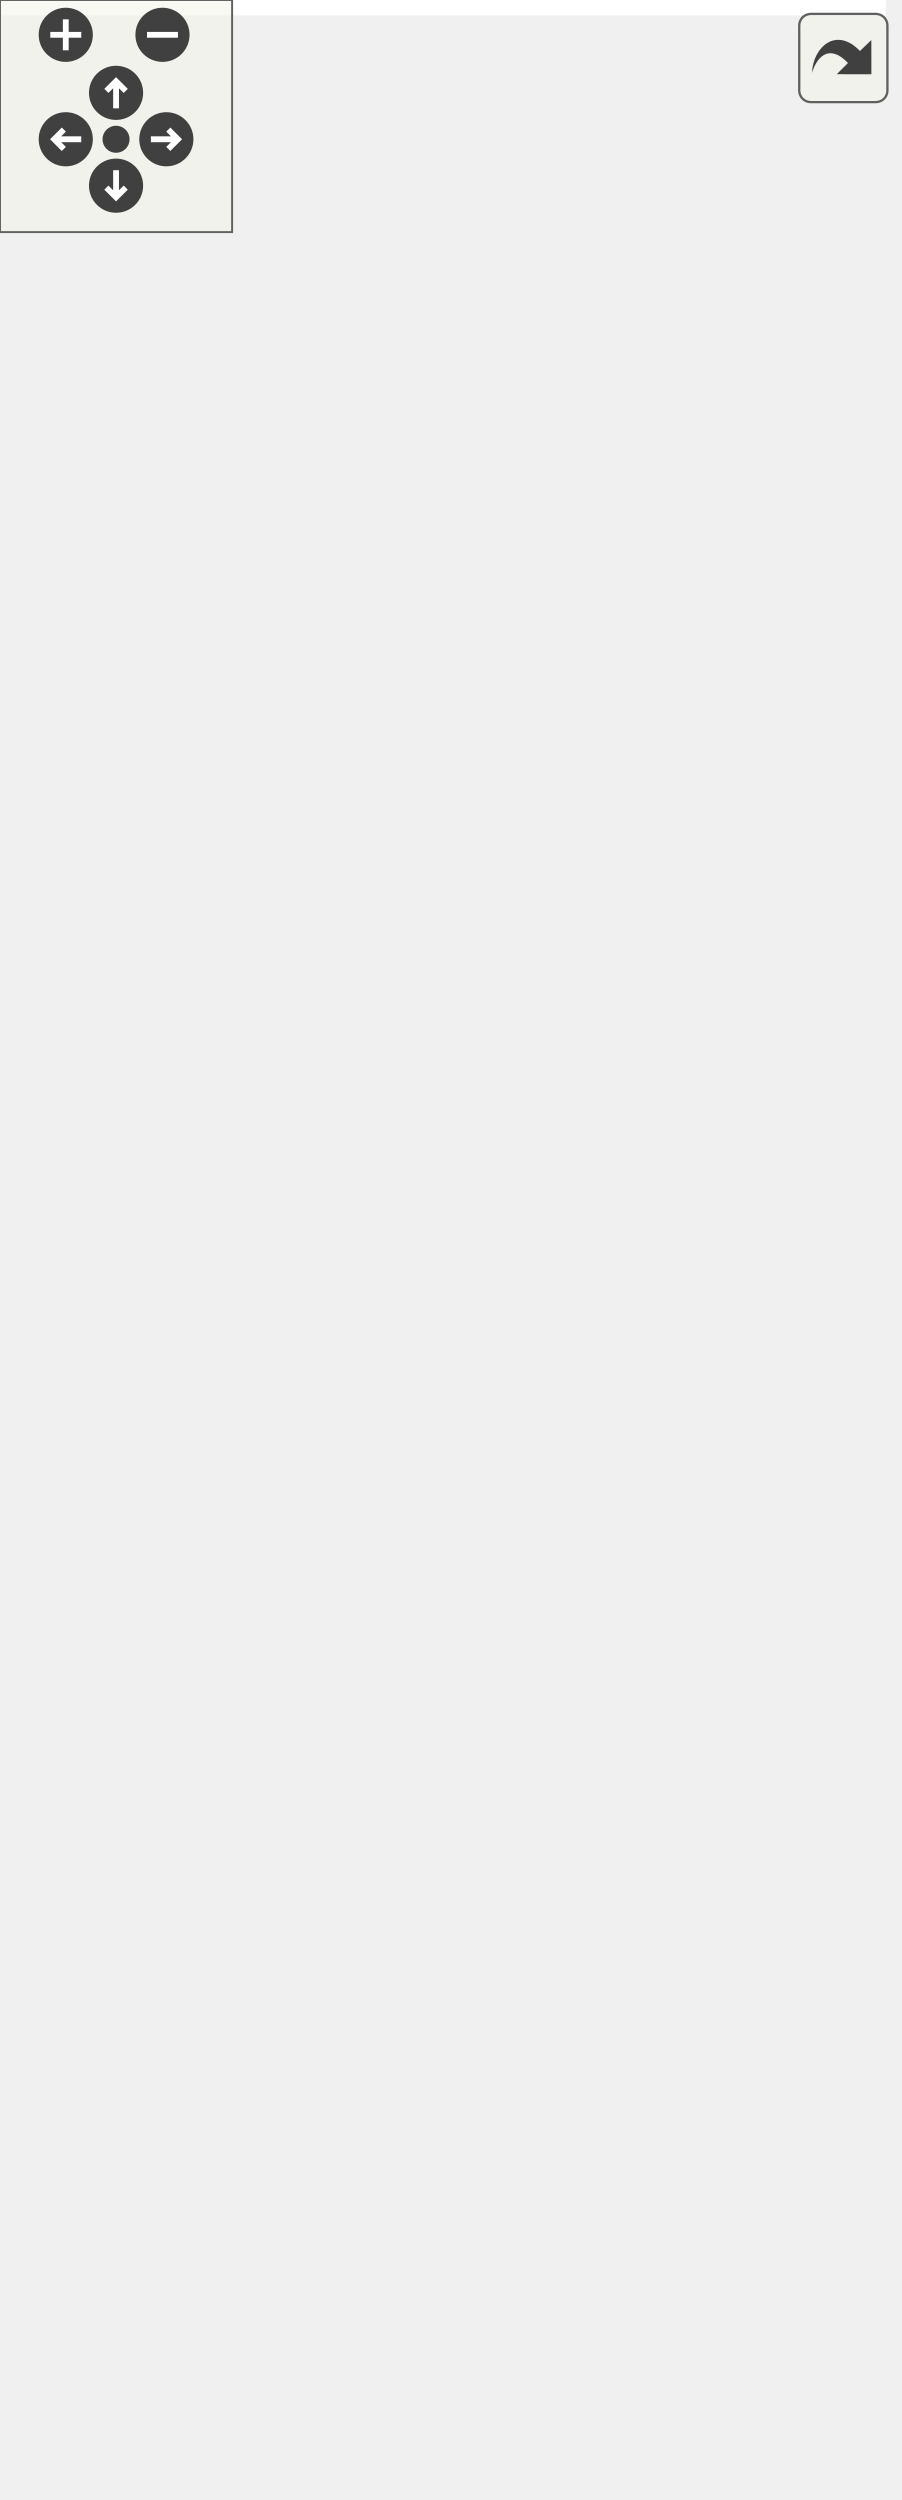
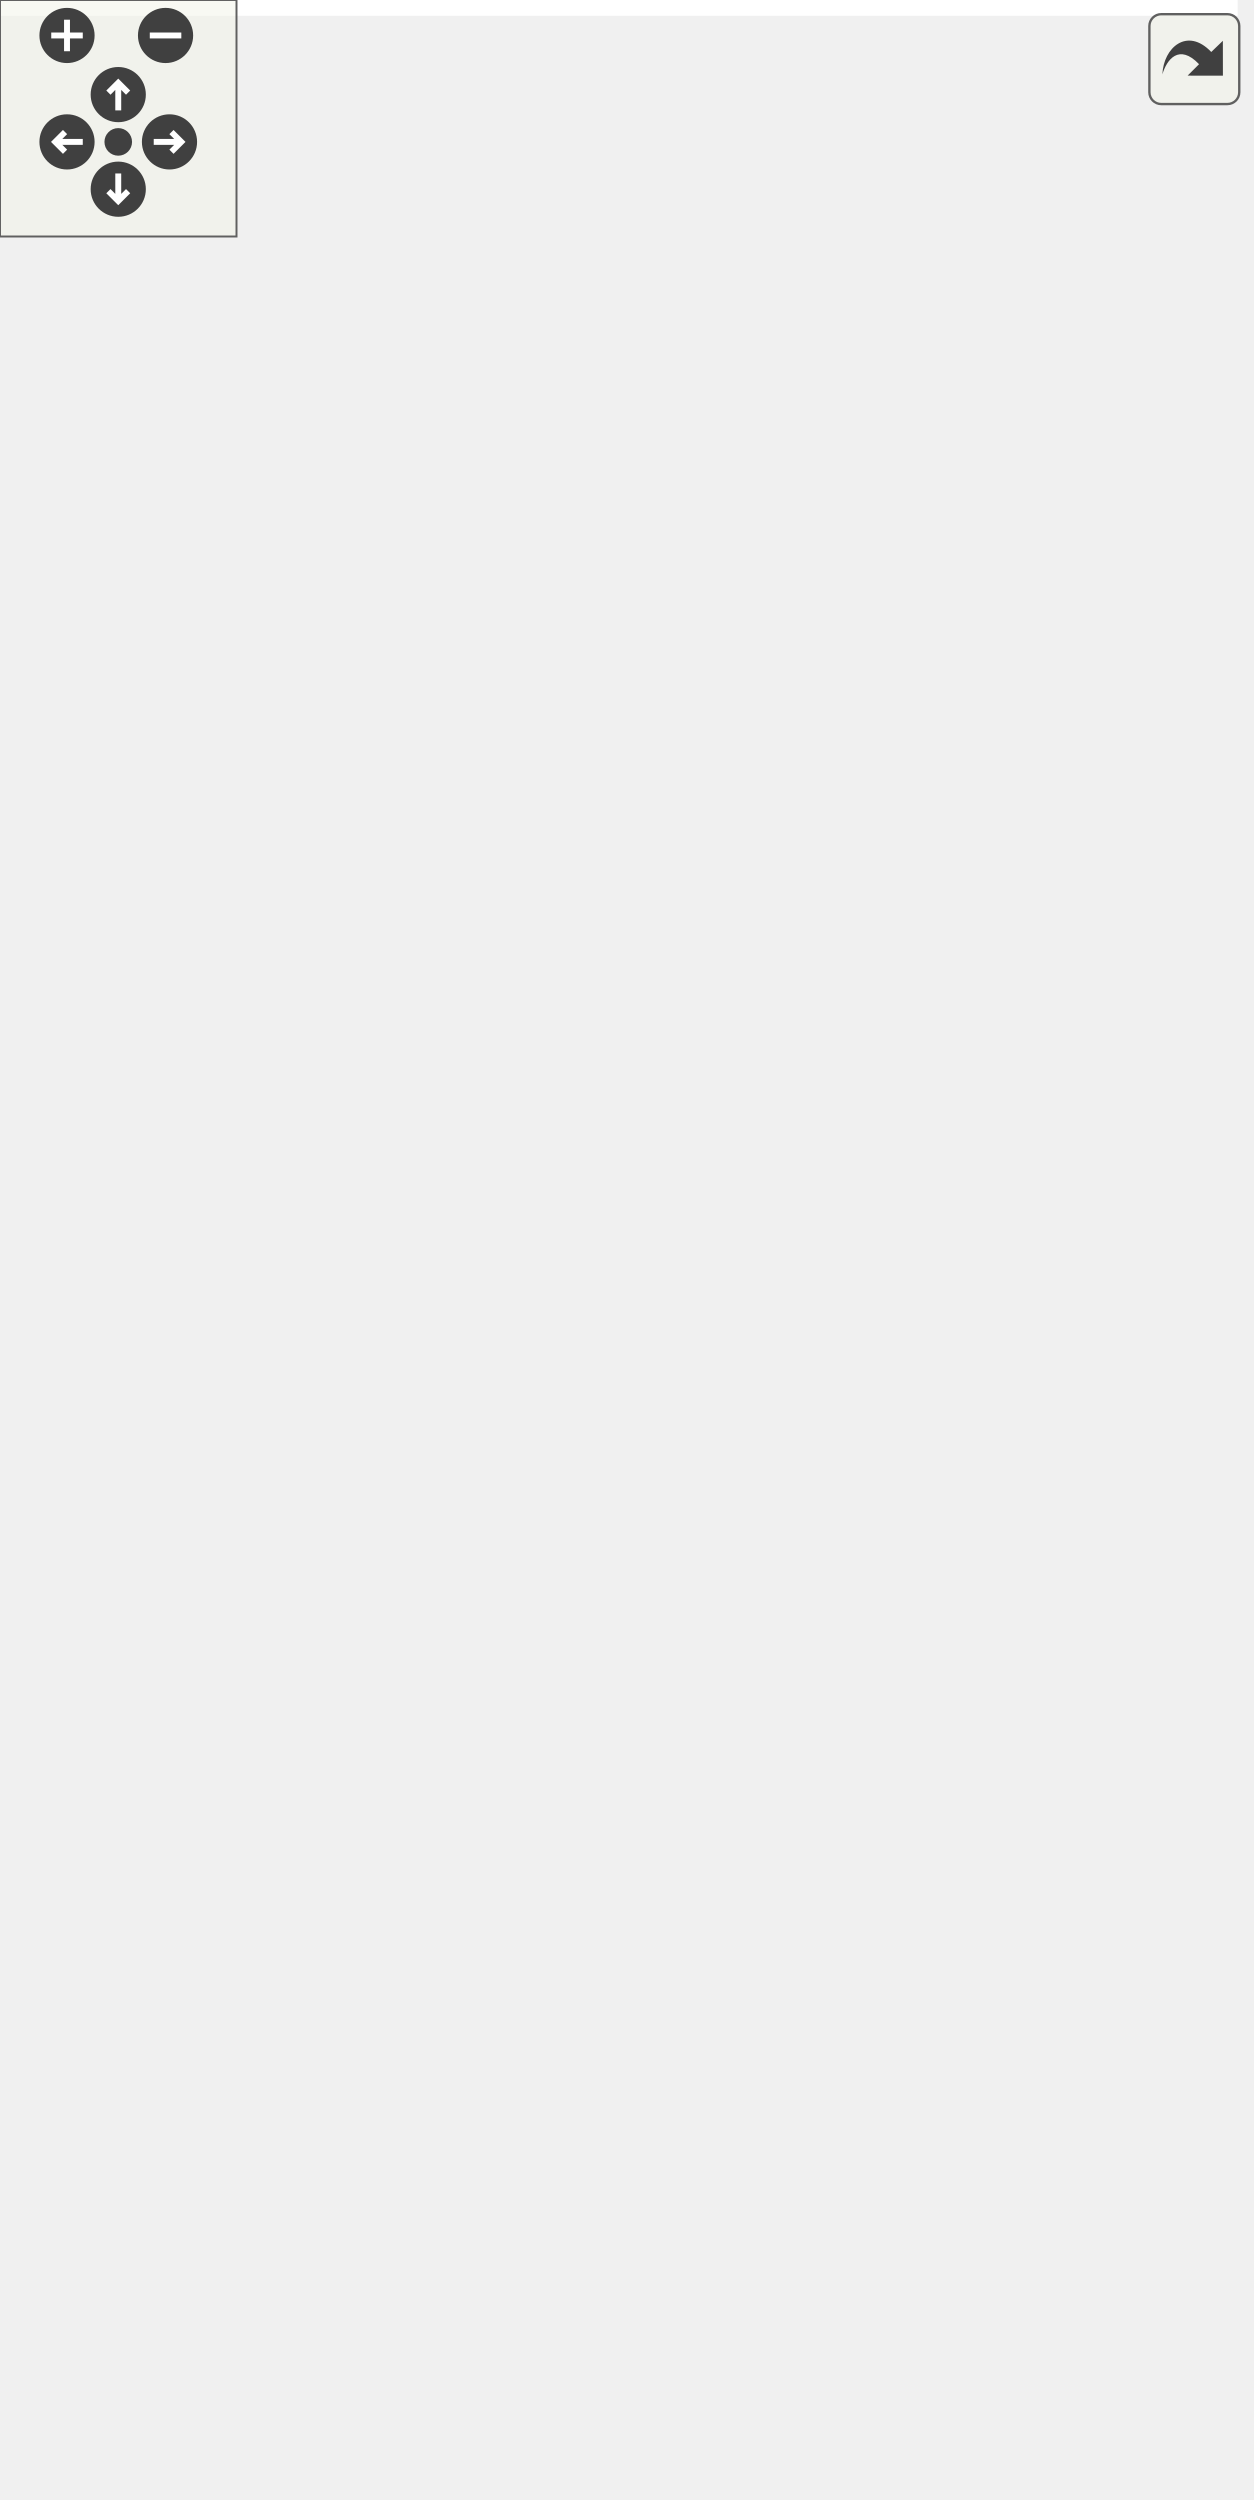
<svg xmlns="http://www.w3.org/2000/svg" xmlns:xlink="http://www.w3.org/1999/xlink" id="main" version="1.1" xml:space="preserve">
  <style type="text/css">
.edge:hover path { stroke: red; }
.edge:hover polygon { stroke: red; fill: red; }
</style>
  <defs>
    <circle id="rim" cx="0" cy="0" r="7" />
    <circle id="rim2" cx="0" cy="0" r="3.5" />
    <g id="zoomPlus">
      <use xlink:href="#rim" fill="#404040">
        <set attributeName="fill" to="#808080" begin="zoomplus.mouseover" end="zoomplus.mouseout" />
      </use>
      <path d="M-4,0h8M0,-4v8" fill="none" stroke="white" stroke-width="1.5" pointer-events="none" />
    </g>
    <g id="zoomMin">
      <use xlink:href="#rim" fill="#404040">
        <set attributeName="fill" to="#808080" begin="zoomminus.mouseover" end="zoomminus.mouseout" />
      </use>
      <path d="M-4,0h8" fill="none" stroke="white" stroke-width="1.5" pointer-events="none" />
    </g>
    <g id="dirArrow">
      <path fill="none" stroke="white" stroke-width="1.5" d="M0,-3.0v7 M-2.5,-0.5L0,-3.0L2.5,-0.5" />
    </g>
    <g id="resetDef">
      <use xlink:href="#rim2" fill="#404040">
        <set attributeName="fill" to="#808080" begin="reset.mouseover" end="reset.mouseout" />
      </use>
    </g>
  </defs>
  <svg id="graph" class="graph">
    <g id="viewport">
-       <polygon fill="white" stroke="none" points="-4,4 -4,-586 229,-586 229,4 -4,4" />
+       <polygon fill="white" stroke="none" points="-4,4 -4,-574 314,-574 314,4 -4,4" />
      <g id="node1" class="node">
-         <polygon fill="#bfbfbf" stroke="black" points="42.5,-0.5 42.5,-277.5 143.5,-277.5 143.5,-0.5 42.5,-0.5" />
-         <text text-anchor="middle" x="93" y="-265.5" font-family="Helvetica,sans-Serif" font-size="10.00">GraphicsItem</text>
-         <polyline fill="none" stroke="black" points="42.5,-258.5 143.5,-258.5 " />
-         <text text-anchor="start" x="50.5" y="-246.5" font-family="Helvetica,sans-Serif" font-size="10.00">- m_children</text>
-         <text text-anchor="start" x="50.5" y="-235.5" font-family="Helvetica,sans-Serif" font-size="10.00">- m_z</text>
-         <text text-anchor="start" x="50.5" y="-224.5" font-family="Helvetica,sans-Serif" font-size="10.00">- m_thick</text>
-         <text text-anchor="start" x="50.5" y="-213.5" font-family="Helvetica,sans-Serif" font-size="10.00">- m_isFill</text>
-         <text text-anchor="start" x="50.5" y="-202.5" font-family="Helvetica,sans-Serif" font-size="10.00">- m_isVisible</text>
-         <polyline fill="none" stroke="black" points="42.5,-195.5 143.5,-195.5 " />
-         <text text-anchor="start" x="50.5" y="-183.5" font-family="Helvetica,sans-Serif" font-size="10.00">+ GraphicsItem()</text>
-         <text text-anchor="start" x="50.5" y="-172.5" font-family="Helvetica,sans-Serif" font-size="10.00">+ ~GraphicsItem()</text>
-         <text text-anchor="start" x="50.5" y="-161.5" font-family="Helvetica,sans-Serif" font-size="10.00">+ parent()</text>
-         <text text-anchor="start" x="50.5" y="-150.5" font-family="Helvetica,sans-Serif" font-size="10.00">+ setParent()</text>
-         <text text-anchor="start" x="50.5" y="-139.5" font-family="Helvetica,sans-Serif" font-size="10.00">+ type()</text>
-         <text text-anchor="start" x="50.5" y="-128.5" font-family="Helvetica,sans-Serif" font-size="10.00">+ children()</text>
-         <text text-anchor="start" x="50.5" y="-117.5" font-family="Helvetica,sans-Serif" font-size="10.00">+ relative()</text>
-         <text text-anchor="start" x="50.5" y="-106.5" font-family="Helvetica,sans-Serif" font-size="10.00">+ relative()</text>
-         <text text-anchor="start" x="50.5" y="-95.5" font-family="Helvetica,sans-Serif" font-size="10.00">+ setRelative()</text>
-         <text text-anchor="start" x="50.5" y="-84.5" font-family="Helvetica,sans-Serif" font-size="10.00">+ absolute()</text>
-         <text text-anchor="start" x="50.5" y="-73.5" font-family="Helvetica,sans-Serif" font-size="10.00">et 16 de plus...</text>
-         <text text-anchor="start" x="50.5" y="-62.5" font-family="Helvetica,sans-Serif" font-size="10.00">+ focusItem()</text>
-         <text text-anchor="start" x="50.5" y="-51.5" font-family="Helvetica,sans-Serif" font-size="10.00">+ setFocusItem()</text>
-         <text text-anchor="start" x="50.5" y="-40.5" font-family="Helvetica,sans-Serif" font-size="10.00"># meDraw()</text>
-         <text text-anchor="start" x="50.5" y="-29.5" font-family="Helvetica,sans-Serif" font-size="10.00"># meUpdate()</text>
-         <text text-anchor="start" x="50.5" y="-18.5" font-family="Helvetica,sans-Serif" font-size="10.00"># meHandleEvent()</text>
-         <text text-anchor="start" x="50.5" y="-7.5" font-family="Helvetica,sans-Serif" font-size="10.00"># meIsOver()</text>
+         <polygon fill="#bfbfbf" stroke="black" points="127.5,-0.5 127.5,-277.5 228.5,-277.5 228.5,-0.5 127.5,-0.5" />
+         <text text-anchor="middle" x="178" y="-265.5" font-family="Helvetica,sans-Serif" font-size="10.00">GraphicsItem</text>
+         <polyline fill="none" stroke="black" points="127.5,-258.5 228.5,-258.5 " />
+         <text text-anchor="start" x="135.5" y="-246.5" font-family="Helvetica,sans-Serif" font-size="10.00">- m_children</text>
+         <text text-anchor="start" x="135.5" y="-235.5" font-family="Helvetica,sans-Serif" font-size="10.00">- m_z</text>
+         <text text-anchor="start" x="135.5" y="-224.5" font-family="Helvetica,sans-Serif" font-size="10.00">- m_thick</text>
+         <text text-anchor="start" x="135.5" y="-213.5" font-family="Helvetica,sans-Serif" font-size="10.00">- m_isFill</text>
+         <text text-anchor="start" x="135.5" y="-202.5" font-family="Helvetica,sans-Serif" font-size="10.00">- m_isVisible</text>
+         <polyline fill="none" stroke="black" points="127.5,-195.5 228.5,-195.5 " />
+         <text text-anchor="start" x="135.5" y="-183.5" font-family="Helvetica,sans-Serif" font-size="10.00">+ GraphicsItem()</text>
+         <text text-anchor="start" x="135.5" y="-172.5" font-family="Helvetica,sans-Serif" font-size="10.00">+ ~GraphicsItem()</text>
+         <text text-anchor="start" x="135.5" y="-161.5" font-family="Helvetica,sans-Serif" font-size="10.00">+ parent()</text>
+         <text text-anchor="start" x="135.5" y="-150.5" font-family="Helvetica,sans-Serif" font-size="10.00">+ setParent()</text>
+         <text text-anchor="start" x="135.5" y="-139.5" font-family="Helvetica,sans-Serif" font-size="10.00">+ type()</text>
+         <text text-anchor="start" x="135.5" y="-128.5" font-family="Helvetica,sans-Serif" font-size="10.00">+ children()</text>
+         <text text-anchor="start" x="135.5" y="-117.5" font-family="Helvetica,sans-Serif" font-size="10.00">+ relative()</text>
+         <text text-anchor="start" x="135.5" y="-106.5" font-family="Helvetica,sans-Serif" font-size="10.00">+ relative()</text>
+         <text text-anchor="start" x="135.5" y="-95.5" font-family="Helvetica,sans-Serif" font-size="10.00">+ absolute()</text>
+         <text text-anchor="start" x="135.5" y="-84.5" font-family="Helvetica,sans-Serif" font-size="10.00">+ setRelative()</text>
+         <text text-anchor="start" x="135.5" y="-73.5" font-family="Helvetica,sans-Serif" font-size="10.00">et 16 de plus...</text>
+         <text text-anchor="start" x="135.5" y="-62.5" font-family="Helvetica,sans-Serif" font-size="10.00">+ focusItem()</text>
+         <text text-anchor="start" x="135.5" y="-51.5" font-family="Helvetica,sans-Serif" font-size="10.00">+ setFocusItem()</text>
+         <text text-anchor="start" x="135.5" y="-40.5" font-family="Helvetica,sans-Serif" font-size="10.00"># meDraw()</text>
+         <text text-anchor="start" x="135.5" y="-29.5" font-family="Helvetica,sans-Serif" font-size="10.00"># meUpdate()</text>
+         <text text-anchor="start" x="135.5" y="-18.5" font-family="Helvetica,sans-Serif" font-size="10.00"># meHandleEvent()</text>
+         <text text-anchor="start" x="135.5" y="-7.5" font-family="Helvetica,sans-Serif" font-size="10.00"># meIsOver()</text>
      </g>
      <g id="edge1" class="edge">
-         <path fill="none" stroke="#404040" d="M143.711,-168.122C153.803,-164.844 161,-155.137 161,-139 161,-129.167 158.328,-121.721 153.956,-116.663" />
-         <polygon fill="none" stroke="#404040" points="153.716,-116.504 146.505,-116.526 143.711,-109.878 150.922,-109.856 153.716,-116.504" />
-         <text text-anchor="middle" x="193" y="-142" font-family="Helvetica,sans-Serif" font-size="10.00"> -m_focusItem</text>
-         <text text-anchor="middle" x="193" y="-131" font-family="Helvetica,sans-Serif" font-size="10.00">-m_parent</text>
+         <path fill="none" stroke="#404040" d="M228.711,-169.2C238.803,-165.801 246,-155.734 246,-139 246,-128.802 243.328,-121.081 238.956,-115.835" />
+         <polygon fill="none" stroke="#404040" points="238.603,-115.593 231.393,-115.494 228.711,-108.8 235.921,-108.899 238.603,-115.593" />
+         <text text-anchor="middle" x="278" y="-142" font-family="Helvetica,sans-Serif" font-size="10.00"> -m_focusItem</text>
+         <text text-anchor="middle" x="278" y="-131" font-family="Helvetica,sans-Serif" font-size="10.00">-m_parent</text>
      </g>
      <g id="node2" class="node">
        <g id="a_node2">
          <a xlink:href="class_point.html" target="_top" xlink:title="Représente un point (x, y) ">
-             <polygon fill="white" stroke="black" points="0,-326.5 0,-581.5 86,-581.5 86,-326.5 0,-326.5" />
-             <text text-anchor="middle" x="43" y="-569.5" font-family="Helvetica,sans-Serif" font-size="10.00">Point</text>
-             <polyline fill="none" stroke="black" points="0,-562.5 86,-562.5 " />
-             <text text-anchor="start" x="8" y="-550.5" font-family="Helvetica,sans-Serif" font-size="10.00">- m_x</text>
-             <text text-anchor="start" x="8" y="-539.5" font-family="Helvetica,sans-Serif" font-size="10.00">- m_y</text>
-             <text text-anchor="start" x="8" y="-528.5" font-family="Helvetica,sans-Serif" font-size="10.00">- m_groupId</text>
-             <text text-anchor="start" x="8" y="-517.5" font-family="Helvetica,sans-Serif" font-size="10.00">- m_corrector</text>
-             <text text-anchor="start" x="8" y="-506.5" font-family="Helvetica,sans-Serif" font-size="10.00">- m_groups</text>
-             <polyline fill="none" stroke="black" points="0,-499.5 86,-499.5 " />
-             <text text-anchor="start" x="8" y="-487.5" font-family="Helvetica,sans-Serif" font-size="10.00">+ Point()</text>
-             <text text-anchor="start" x="8" y="-476.5" font-family="Helvetica,sans-Serif" font-size="10.00">+ Point()</text>
-             <text text-anchor="start" x="8" y="-465.5" font-family="Helvetica,sans-Serif" font-size="10.00">+ Point()</text>
-             <text text-anchor="start" x="8" y="-454.5" font-family="Helvetica,sans-Serif" font-size="10.00">+ ~Point()</text>
-             <text text-anchor="start" x="8" y="-443.5" font-family="Helvetica,sans-Serif" font-size="10.00">+ operator=()</text>
-             <text text-anchor="start" x="8" y="-432.5" font-family="Helvetica,sans-Serif" font-size="10.00">+ x()</text>
-             <text text-anchor="start" x="8" y="-421.5" font-family="Helvetica,sans-Serif" font-size="10.00">+ setX()</text>
-             <text text-anchor="start" x="8" y="-410.5" font-family="Helvetica,sans-Serif" font-size="10.00">+ y()</text>
-             <text text-anchor="start" x="8" y="-399.5" font-family="Helvetica,sans-Serif" font-size="10.00">+ setY()</text>
-             <text text-anchor="start" x="8" y="-388.5" font-family="Helvetica,sans-Serif" font-size="10.00">+ set()</text>
-             <text text-anchor="start" x="8" y="-377.5" font-family="Helvetica,sans-Serif" font-size="10.00">+ set()</text>
-             <text text-anchor="start" x="8" y="-366.5" font-family="Helvetica,sans-Serif" font-size="10.00">+ join()</text>
-             <text text-anchor="start" x="8" y="-355.5" font-family="Helvetica,sans-Serif" font-size="10.00">+ beAlone()</text>
-             <text text-anchor="start" x="8" y="-344.5" font-family="Helvetica,sans-Serif" font-size="10.00">+ corrector()</text>
-             <text text-anchor="start" x="8" y="-333.5" font-family="Helvetica,sans-Serif" font-size="10.00">+ setCorrector()</text>
+             <polygon fill="white" stroke="black" points="-0.5,-336.5 -0.5,-569.5 114.5,-569.5 114.5,-336.5 -0.5,-336.5" />
+             <text text-anchor="middle" x="57" y="-557.5" font-family="Helvetica,sans-Serif" font-size="10.00">Point</text>
+             <polyline fill="none" stroke="black" points="-0.5,-550.5 114.5,-550.5 " />
+             <text text-anchor="start" x="7.5" y="-538.5" font-family="Helvetica,sans-Serif" font-size="10.00">- m_x</text>
+             <text text-anchor="start" x="7.5" y="-527.5" font-family="Helvetica,sans-Serif" font-size="10.00">- m_y</text>
+             <text text-anchor="start" x="7.5" y="-516.5" font-family="Helvetica,sans-Serif" font-size="10.00">- m_groupId</text>
+             <text text-anchor="start" x="7.5" y="-505.5" font-family="Helvetica,sans-Serif" font-size="10.00">- m_joinType</text>
+             <text text-anchor="start" x="7.5" y="-494.5" font-family="Helvetica,sans-Serif" font-size="10.00">- m_correctorsFixed</text>
+             <text text-anchor="start" x="7.5" y="-483.5" font-family="Helvetica,sans-Serif" font-size="10.00">- m_correctorsVariable</text>
+             <text text-anchor="start" x="7.5" y="-472.5" font-family="Helvetica,sans-Serif" font-size="10.00">- m_groups</text>
+             <polyline fill="none" stroke="black" points="-0.5,-465.5 114.5,-465.5 " />
+             <text text-anchor="start" x="7.5" y="-453.5" font-family="Helvetica,sans-Serif" font-size="10.00">+ Point()</text>
+             <text text-anchor="start" x="7.5" y="-442.5" font-family="Helvetica,sans-Serif" font-size="10.00">+ Point()</text>
+             <text text-anchor="start" x="7.5" y="-431.5" font-family="Helvetica,sans-Serif" font-size="10.00">+ Point()</text>
+             <text text-anchor="start" x="7.5" y="-420.5" font-family="Helvetica,sans-Serif" font-size="10.00">+ Point()</text>
+             <text text-anchor="start" x="7.5" y="-409.5" font-family="Helvetica,sans-Serif" font-size="10.00">+ ~Point()</text>
+             <text text-anchor="start" x="7.5" y="-398.5" font-family="Helvetica,sans-Serif" font-size="10.00">+ operator=()</text>
+             <text text-anchor="start" x="7.5" y="-387.5" font-family="Helvetica,sans-Serif" font-size="10.00">+ setParent()</text>
+             <text text-anchor="start" x="7.5" y="-376.5" font-family="Helvetica,sans-Serif" font-size="10.00">+ absolute()</text>
+             <text text-anchor="start" x="7.5" y="-365.5" font-family="Helvetica,sans-Serif" font-size="10.00">+ setAbsolute()</text>
+             <text text-anchor="start" x="7.5" y="-354.5" font-family="Helvetica,sans-Serif" font-size="10.00">+ setAbsolute()</text>
+             <text text-anchor="start" x="7.5" y="-343.5" font-family="Helvetica,sans-Serif" font-size="10.00">et 10 de plus...</text>
          </a>
        </g>
      </g>
      <g id="edge2" class="edge">
-         <path fill="none" stroke="#404040" d="M62.24,-326.158C63.834,-315.952 65.434,-305.802 67,-296 67.328,-293.95 67.659,-291.884 67.992,-289.806" />
-         <polygon fill="none" stroke="#404040" points="68.019,-289.637 65.027,-283.077 69.932,-277.791 72.924,-284.351 68.019,-289.637" />
-         <text text-anchor="middle" x="94" y="-299.5" font-family="Helvetica,sans-Serif" font-size="10.00"> -m_position</text>
+         <path fill="none" stroke="#404040" d="M96.027,-336.224C100.925,-322.612 105.981,-308.962 111,-296 114.751,-286.314 118.738,-276.339 122.827,-266.338" />
+         <polygon fill="none" stroke="#404040" points="122.906,-266.144 121.494,-259.073 127.478,-255.049 128.89,-262.12 122.906,-266.144" />
+         <text text-anchor="middle" x="157" y="-310" font-family="Helvetica,sans-Serif" font-size="10.00"> -m_positionAbsolute</text>
+         <text text-anchor="middle" x="157" y="-299" font-family="Helvetica,sans-Serif" font-size="10.00">-m_position</text>
+       </g>
+       <g id="edge3" class="edge">
+         <path fill="none" stroke="#404040" d="M114.544,-478.769C124.822,-475.42 132,-466.83 132,-453 132,-444.572 129.334,-438.091 124.926,-433.555" />
+         <polygon fill="none" stroke="#404040" points="124.793,-433.473 117.588,-433.768 114.544,-427.231 121.75,-426.936 124.793,-433.473" />
+         <text text-anchor="middle" x="155.5" y="-450.5" font-family="Helvetica,sans-Serif" font-size="10.00"> -m_parent</text>
      </g>
      <g id="node3" class="node">
        <g id="a_node3">
          <a xlink:href="class_color.html" target="_top" xlink:title="Permet la gestion des coulours des différentes *entitées. ">
-             <polygon fill="white" stroke="black" points="104.5,-370.5 104.5,-537.5 181.5,-537.5 181.5,-370.5 104.5,-370.5" />
-             <text text-anchor="middle" x="143" y="-525.5" font-family="Helvetica,sans-Serif" font-size="10.00">Color</text>
-             <polyline fill="none" stroke="black" points="104.5,-518.5 181.5,-518.5 " />
-             <text text-anchor="start" x="112.5" y="-506.5" font-family="Helvetica,sans-Serif" font-size="10.00">- m_color</text>
-             <polyline fill="none" stroke="black" points="104.5,-499.5 181.5,-499.5 " />
-             <text text-anchor="start" x="112.5" y="-487.5" font-family="Helvetica,sans-Serif" font-size="10.00">+ Color()</text>
-             <text text-anchor="start" x="112.5" y="-476.5" font-family="Helvetica,sans-Serif" font-size="10.00">+ Color()</text>
-             <text text-anchor="start" x="112.5" y="-465.5" font-family="Helvetica,sans-Serif" font-size="10.00">+ Color()</text>
-             <text text-anchor="start" x="112.5" y="-454.5" font-family="Helvetica,sans-Serif" font-size="10.00">+ Color()</text>
-             <text text-anchor="start" x="112.5" y="-443.5" font-family="Helvetica,sans-Serif" font-size="10.00">+ red()</text>
-             <text text-anchor="start" x="112.5" y="-432.5" font-family="Helvetica,sans-Serif" font-size="10.00">+ setRed()</text>
-             <text text-anchor="start" x="112.5" y="-421.5" font-family="Helvetica,sans-Serif" font-size="10.00">+ green()</text>
-             <text text-anchor="start" x="112.5" y="-410.5" font-family="Helvetica,sans-Serif" font-size="10.00">+ setGreen()</text>
-             <text text-anchor="start" x="112.5" y="-399.5" font-family="Helvetica,sans-Serif" font-size="10.00">+ blue()</text>
-             <text text-anchor="start" x="112.5" y="-388.5" font-family="Helvetica,sans-Serif" font-size="10.00">+ setBlue()</text>
-             <text text-anchor="start" x="112.5" y="-377.5" font-family="Helvetica,sans-Serif" font-size="10.00">et 9 de plus...</text>
+             <polygon fill="white" stroke="black" points="197.5,-369.5 197.5,-536.5 274.5,-536.5 274.5,-369.5 197.5,-369.5" />
+             <text text-anchor="middle" x="236" y="-524.5" font-family="Helvetica,sans-Serif" font-size="10.00">Color</text>
+             <polyline fill="none" stroke="black" points="197.5,-517.5 274.5,-517.5 " />
+             <text text-anchor="start" x="205.5" y="-505.5" font-family="Helvetica,sans-Serif" font-size="10.00">- m_color</text>
+             <polyline fill="none" stroke="black" points="197.5,-498.5 274.5,-498.5 " />
+             <text text-anchor="start" x="205.5" y="-486.5" font-family="Helvetica,sans-Serif" font-size="10.00">+ Color()</text>
+             <text text-anchor="start" x="205.5" y="-475.5" font-family="Helvetica,sans-Serif" font-size="10.00">+ Color()</text>
+             <text text-anchor="start" x="205.5" y="-464.5" font-family="Helvetica,sans-Serif" font-size="10.00">+ Color()</text>
+             <text text-anchor="start" x="205.5" y="-453.5" font-family="Helvetica,sans-Serif" font-size="10.00">+ Color()</text>
+             <text text-anchor="start" x="205.5" y="-442.5" font-family="Helvetica,sans-Serif" font-size="10.00">+ red()</text>
+             <text text-anchor="start" x="205.5" y="-431.5" font-family="Helvetica,sans-Serif" font-size="10.00">+ setRed()</text>
+             <text text-anchor="start" x="205.5" y="-420.5" font-family="Helvetica,sans-Serif" font-size="10.00">+ green()</text>
+             <text text-anchor="start" x="205.5" y="-409.5" font-family="Helvetica,sans-Serif" font-size="10.00">+ setGreen()</text>
+             <text text-anchor="start" x="205.5" y="-398.5" font-family="Helvetica,sans-Serif" font-size="10.00">+ blue()</text>
+             <text text-anchor="start" x="205.5" y="-387.5" font-family="Helvetica,sans-Serif" font-size="10.00">+ setBlue()</text>
+             <text text-anchor="start" x="205.5" y="-376.5" font-family="Helvetica,sans-Serif" font-size="10.00">et 9 de plus...</text>
          </a>
        </g>
      </g>
-       <g id="edge3" class="edge">
-         <path fill="none" stroke="#404040" d="M132.005,-370.208C128.657,-346.239 124.842,-320.053 121,-296 120.672,-293.945 120.338,-291.876 120.001,-289.794" />
-         <polygon fill="none" stroke="#404040" points="119.969,-289.599 115.048,-284.328 118.022,-277.758 122.942,-283.03 119.969,-289.599" />
-         <text text-anchor="middle" x="143.5" y="-299.5" font-family="Helvetica,sans-Serif" font-size="10.00"> -m_color</text>
+       <g id="edge4" class="edge">
+         <path fill="none" stroke="#404040" d="M220.609,-369.209C216.063,-344.755 210.941,-317.197 205.864,-289.89" />
+         <polygon fill="none" stroke="#404040" points="205.809,-289.592 200.78,-284.424 203.616,-277.794 208.645,-282.962 205.809,-289.592" />
+         <text text-anchor="middle" x="230.5" y="-304.5" font-family="Helvetica,sans-Serif" font-size="10.00"> -m_color</text>
      </g>
    </g>
  </svg>
  <g id="navigator" transform="translate(0 0)" fill="#404254">
    <rect fill="#f2f5e9" fill-opacity="0.5" stroke="#606060" stroke-width=".5" x="0" y="0" width="60" height="60" />
    <use id="zoomplus" xlink:href="#zoomPlus" x="17" y="9" />
    <use id="zoomminus" xlink:href="#zoomMin" x="42" y="9" />
    <use id="reset" xlink:href="#resetDef" x="30" y="36" />
    <g id="arrowUp" xlink:href="#dirArrow" transform="translate(30 24)">
      <use xlink:href="#rim" fill="#404040">
        <set attributeName="fill" to="#808080" begin="arrowUp.mouseover" end="arrowUp.mouseout" />
      </use>
      <path fill="none" stroke="white" stroke-width="1.5" d="M0,-3.0v7 M-2.5,-0.5L0,-3.0L2.5,-0.5" />
    </g>
    <g id="arrowRight" xlink:href="#dirArrow" transform="rotate(90) translate(36 -43)">
      <use xlink:href="#rim" fill="#404040">
        <set attributeName="fill" to="#808080" begin="arrowRight.mouseover" end="arrowRight.mouseout" />
      </use>
      <path fill="none" stroke="white" stroke-width="1.5" d="M0,-3.0v7 M-2.5,-0.5L0,-3.0L2.5,-0.5" />
    </g>
    <g id="arrowDown" xlink:href="#dirArrow" transform="rotate(180) translate(-30 -48)">
      <use xlink:href="#rim" fill="#404040">
        <set attributeName="fill" to="#808080" begin="arrowDown.mouseover" end="arrowDown.mouseout" />
      </use>
      <path fill="none" stroke="white" stroke-width="1.5" d="M0,-3.0v7 M-2.5,-0.5L0,-3.0L2.5,-0.5" />
    </g>
    <g id="arrowLeft" xlink:href="#dirArrow" transform="rotate(270) translate(-36 17)">
      <use xlink:href="#rim" fill="#404040">
        <set attributeName="fill" to="#808080" begin="arrowLeft.mouseover" end="arrowLeft.mouseout" />
      </use>
      <path fill="none" stroke="white" stroke-width="1.5" d="M0,-3.0v7 M-2.5,-0.5L0,-3.0L2.5,-0.5" />
    </g>
  </g>
  <svg viewBox="0 0 15 15" width="100%" height="30px" preserveAspectRatio="xMaxYMin meet">
    <g id="arrow_out" transform="scale(0.3 0.3)">
      <a xlink:href="class_graphics_item__coll__graph_org.svg" target="_base">
        <rect id="button" ry="5" rx="5" y="6" x="6" height="38" width="38" fill="#f2f5e9" fill-opacity="0.5" stroke="#606060" stroke-width="1.0" />
        <path id="arrow" d="M 11.5,31.437 C 11.94,20.098 22.043,11.323 32.159,21.979 L 37.069,17.246 C 37.069,17.246 37.088,32 37.088,32 L 22.16,31.978 C 22.16,31.978 26.998,27.14 26.998,27.14 C 18.529,18.264 13.292,25.23 11.5,31.437 z" style="fill:#404040;" />
      </a>
    </g>
  </svg>
</svg>
